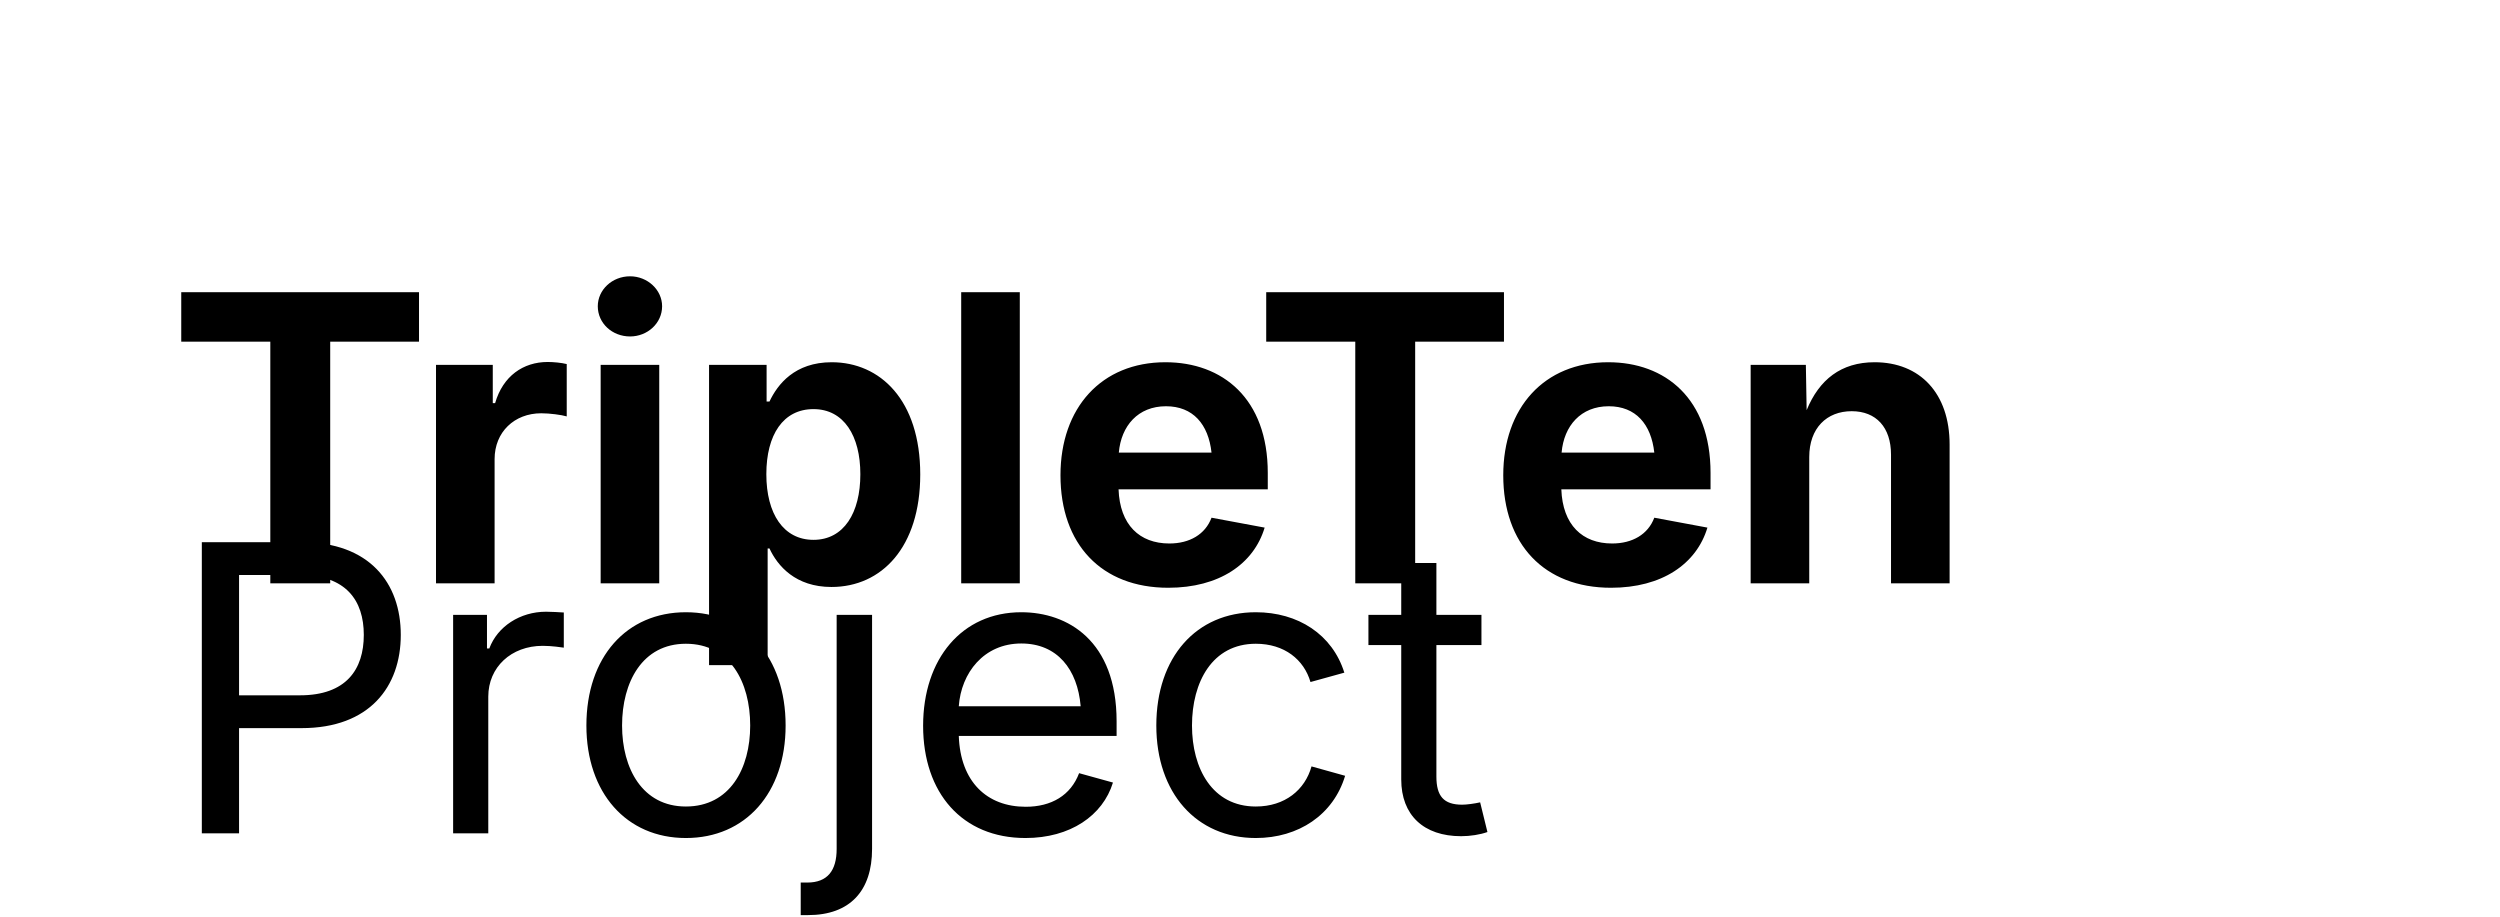
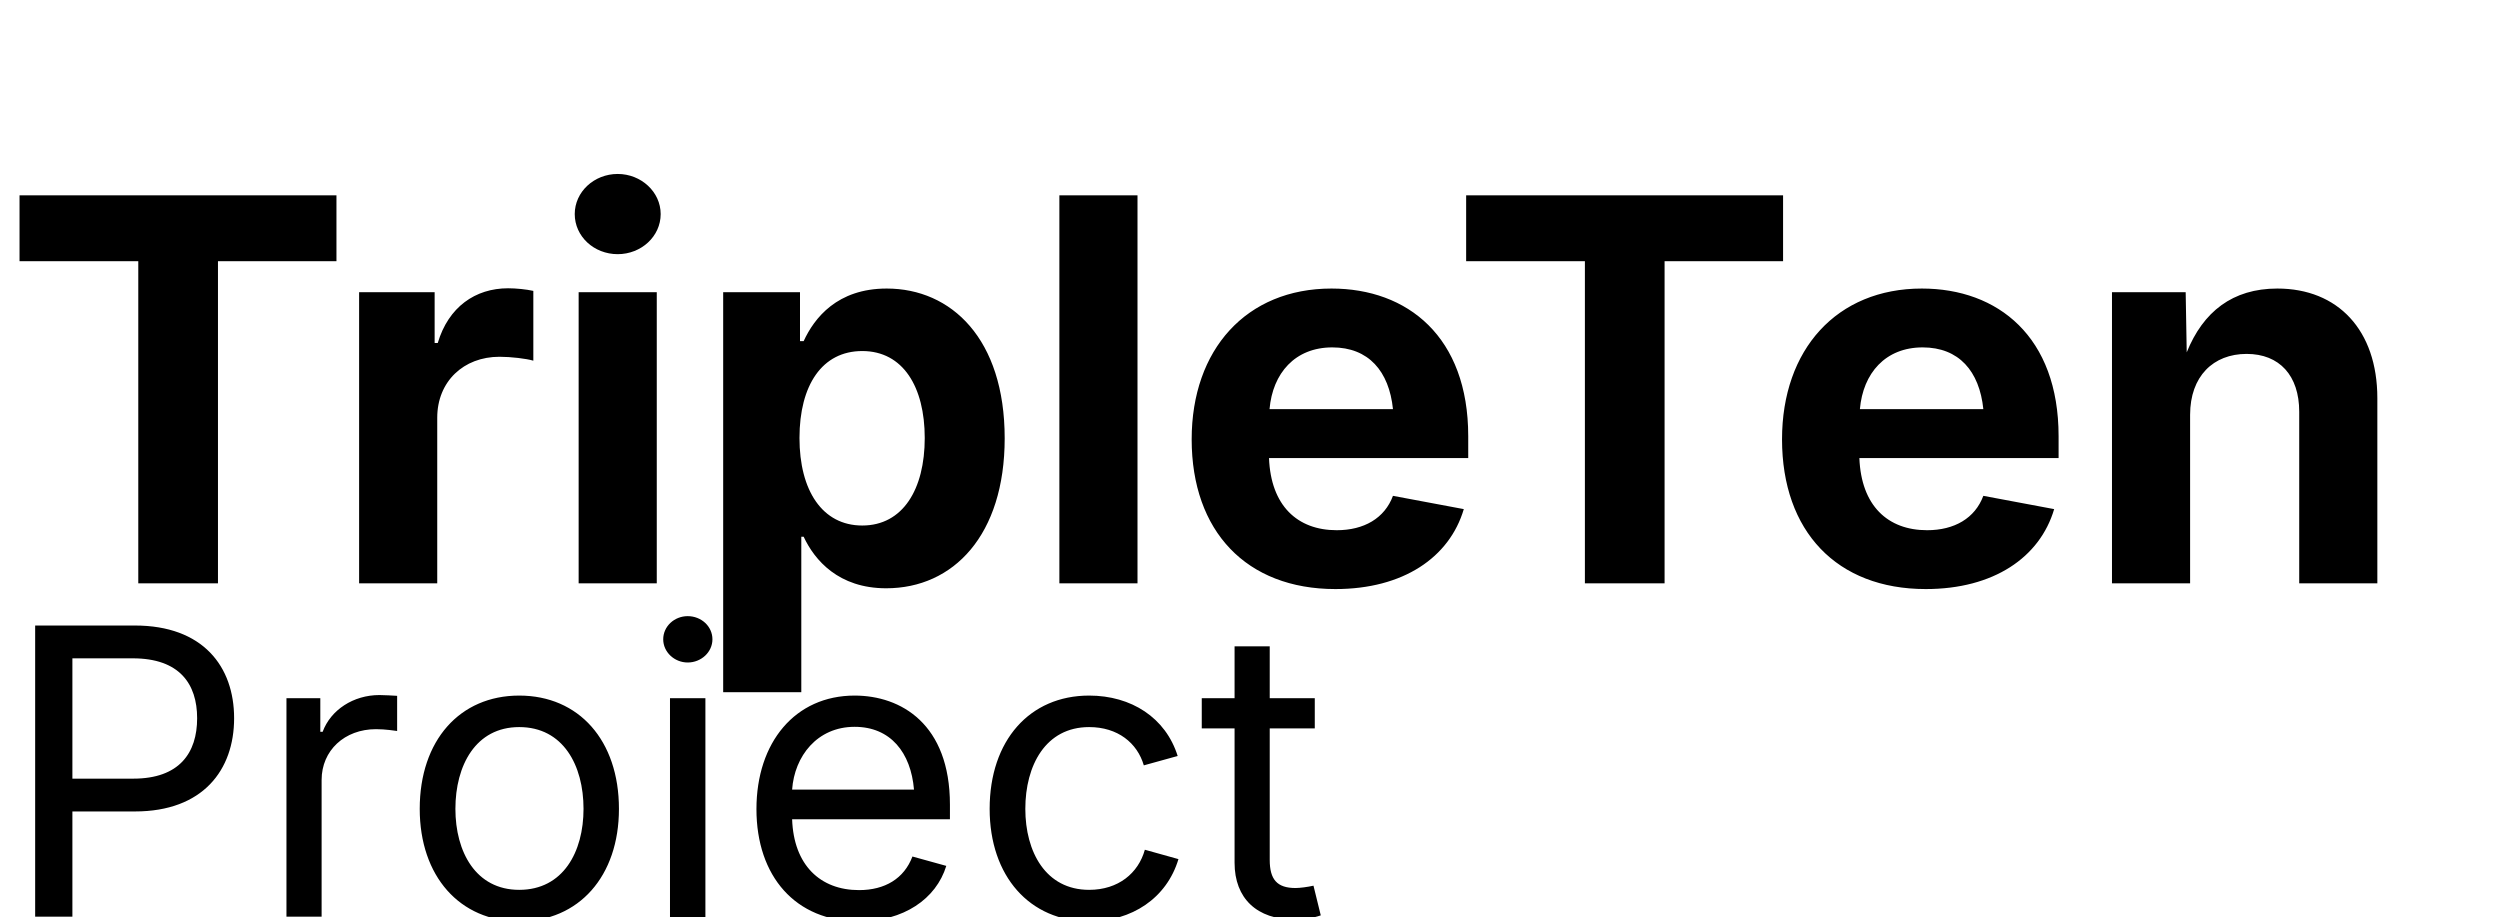
<svg xmlns="http://www.w3.org/2000/svg" width="150" height="55" viewBox="0 0 150 55" fill="none">
-   <text x="10" y="35" font-family="Inter, Arial" font-size="24" font-weight="bold" fill="black">TripleTen</text>
-   <text x="10" y="50" font-family="Inter, Arial" font-size="24" fill="black">Project</text>
+   <text x="0" y="35" font-family="Inter, Arial" font-size="32" font-weight="bold" fill="black">TripleTen</text>
+   <text x="0" y="55" font-family="Inter, Arial" font-size="24" fill="black">Project</text>
</svg>
